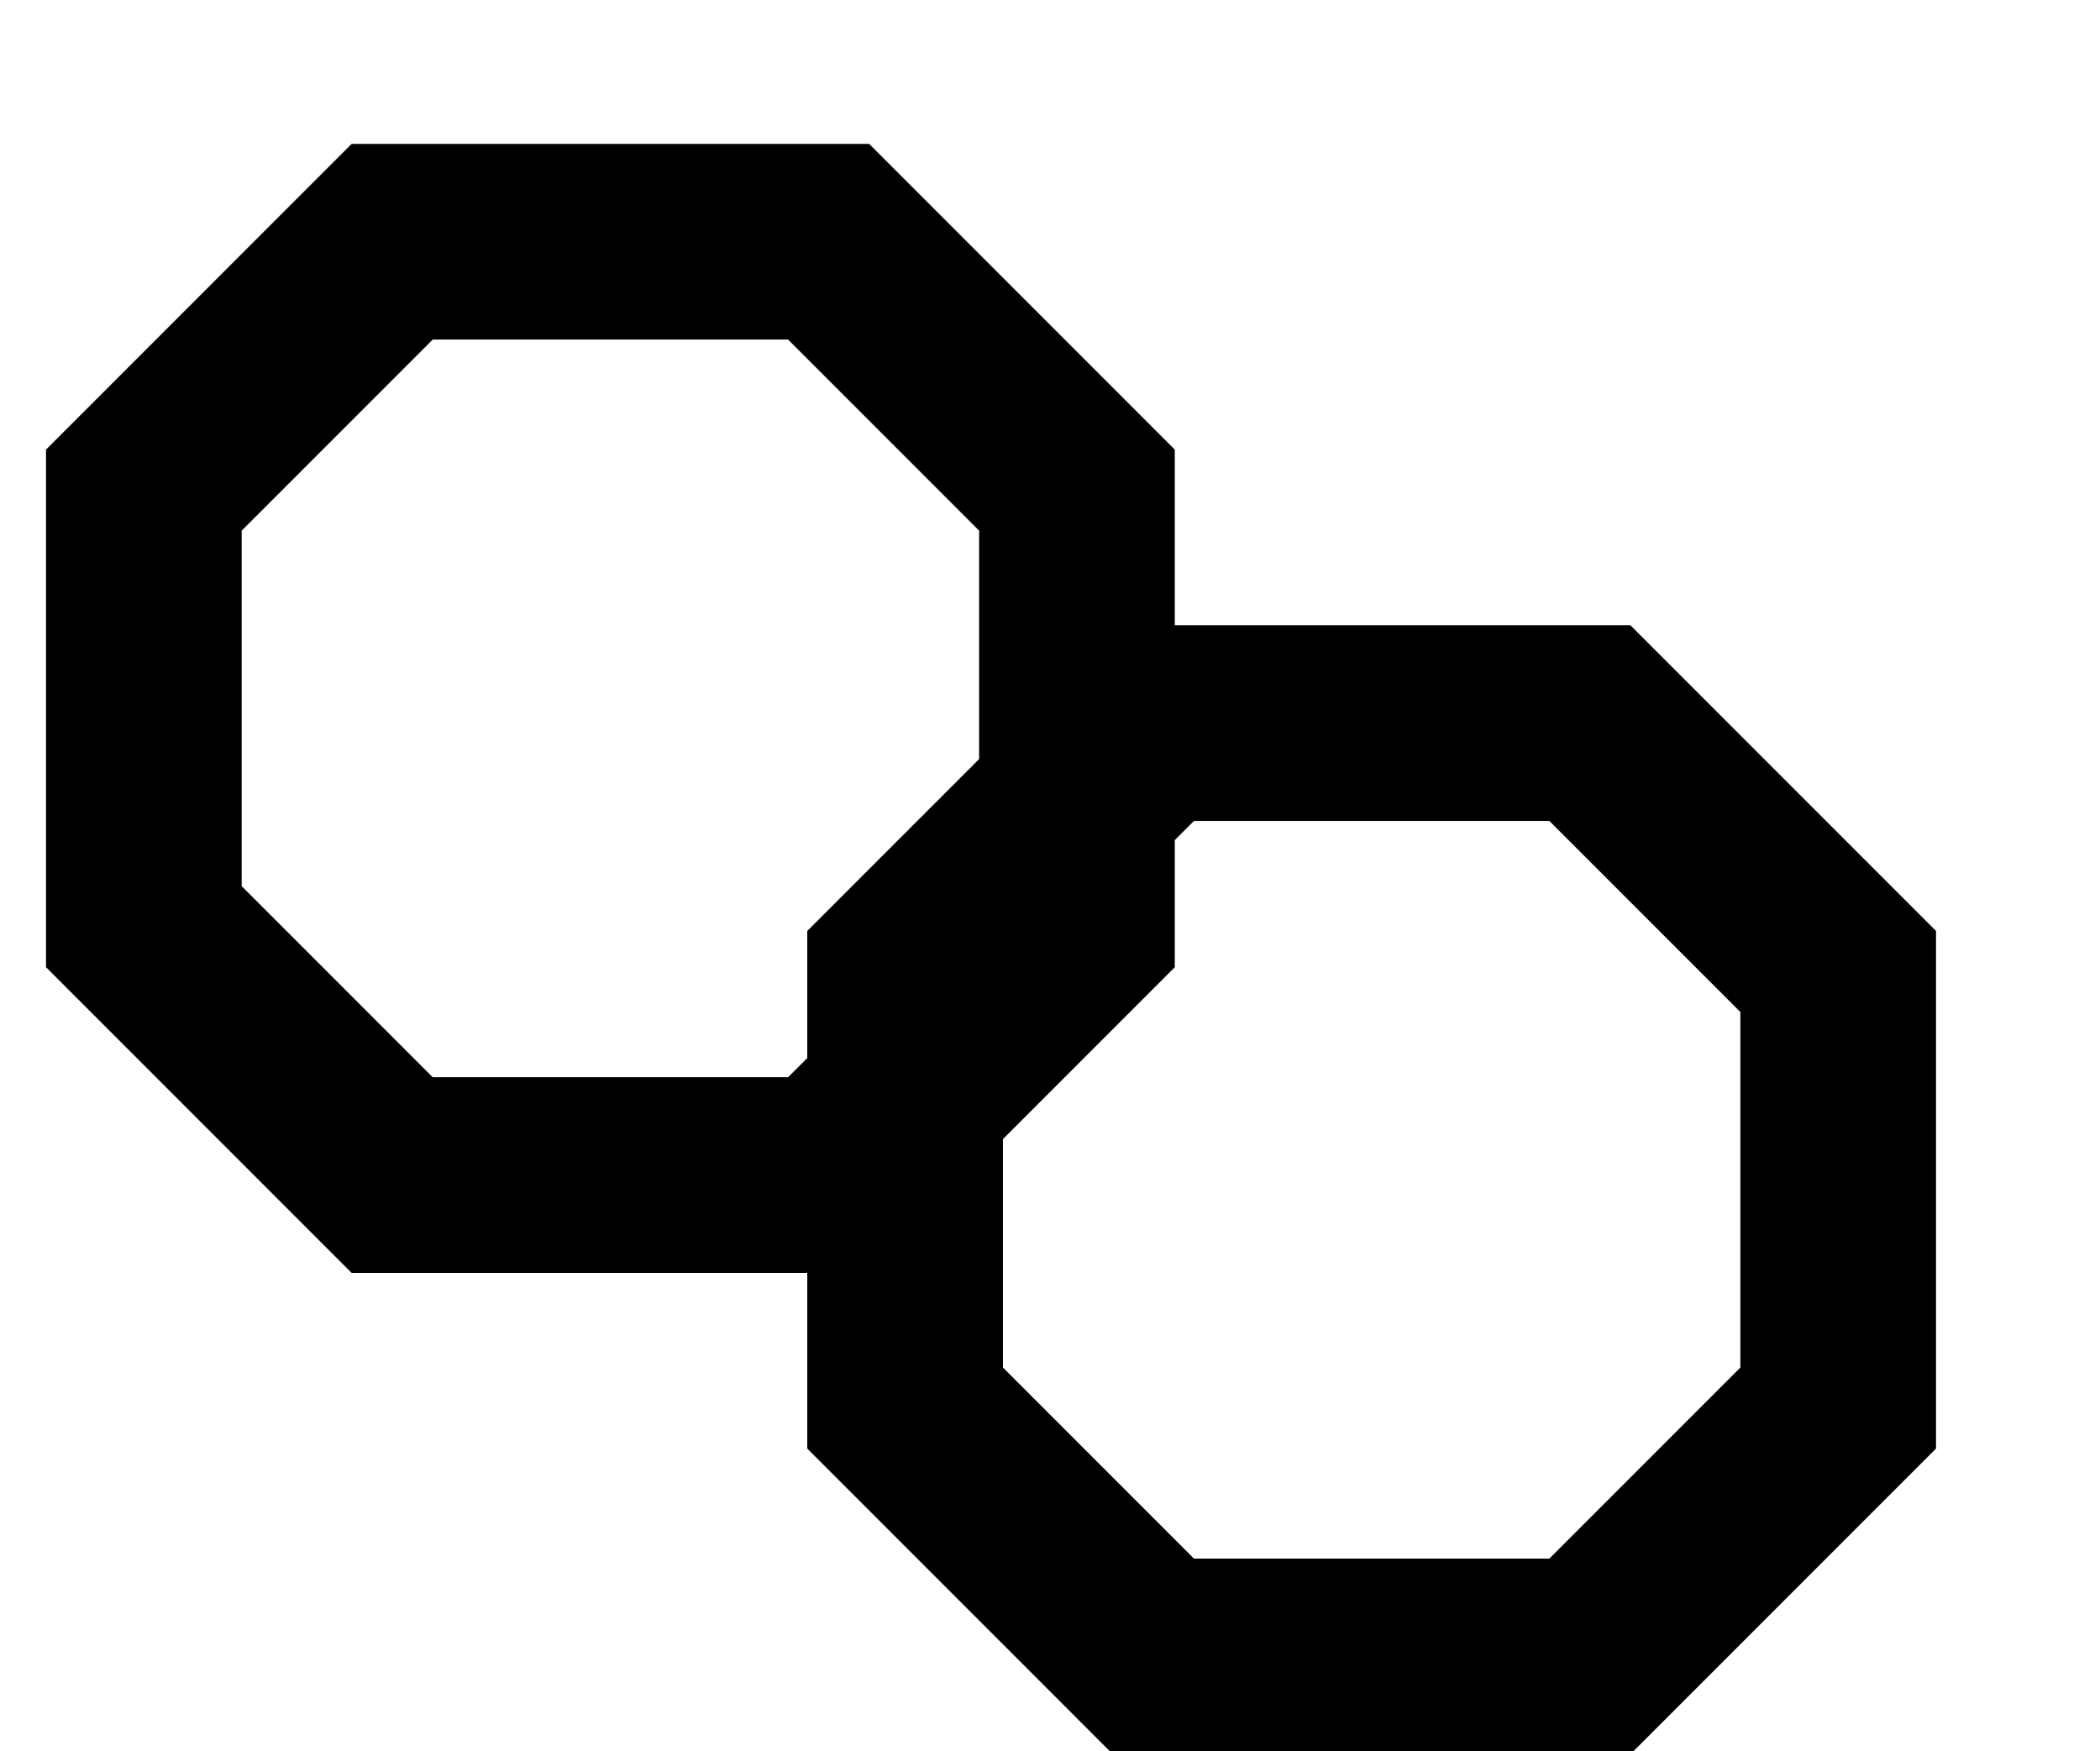
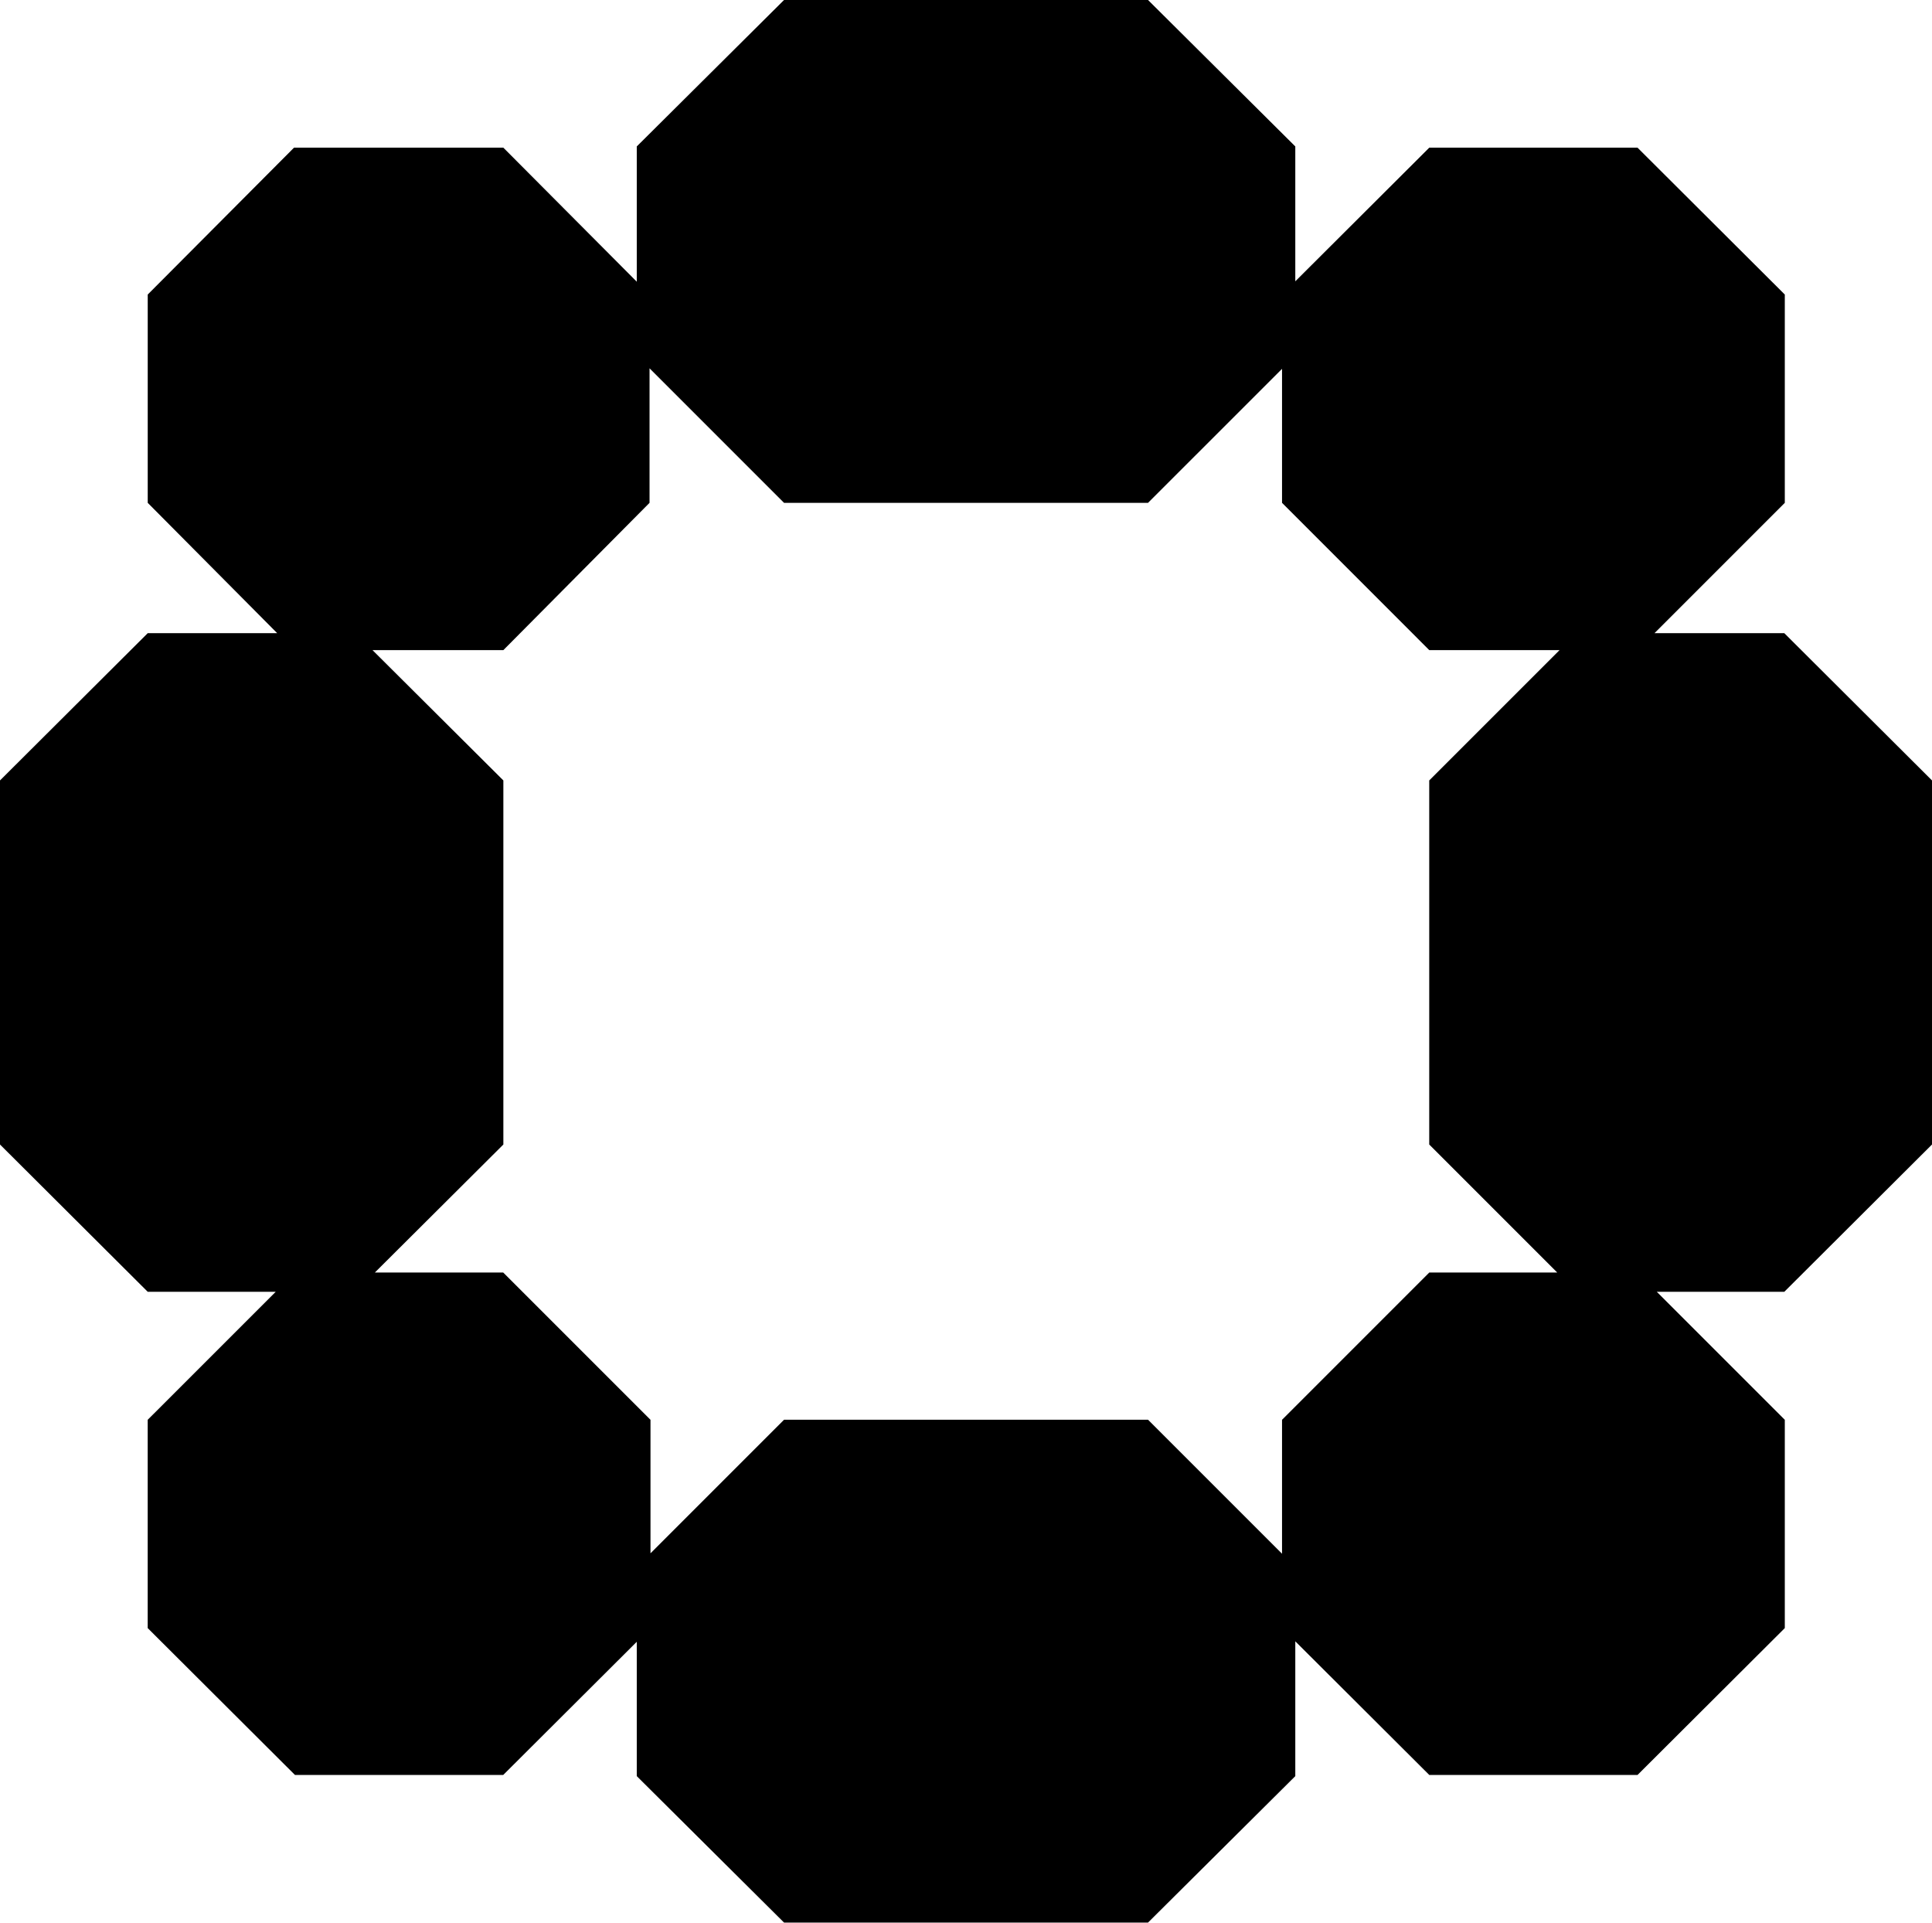
- <svg xmlns="http://www.w3.org/2000/svg" viewBox="0 0 120 100" role="img" aria-label="OctaPM">
-   <g fill="none" stroke="currentColor" stroke-width="13" stroke-linejoin="miter">
-     <path d="M18.5 8.5h29L64 25v29L47.5 70.5h-29L2 54V25z" transform="translate(6.5 6.5) scale(0.86)" />
-     <path d="M18.5 8.5h29L64 25v29L47.5 70.5h-29L2 54V25z" transform="translate(50 34) scale(0.86)" />
-   </g>
+ <svg xmlns="http://www.w3.org/2000/svg" viewBox="0 0 587.21 584.26" fill="currentColor" role="img" aria-label="OctaPM">
+   <path fill-rule="nonzero" d="M473.31 386.72L434.41 386.72L389.66 431.47L389.66 472.17L348.93 431.45L238.3 431.45L197.71 472.04L197.71 431.47L152.95 386.72L113.93 386.72L152.99 347.81L152.99 237.17L113.22 197.57L152.99 197.57L197.42 152.81L197.42 111.93L238.3 152.81L348.93 152.81L389.66 112.09L389.66 152.81L434.41 197.57L474.01 197.57L434.4 237.17L434.4 347.81ZM587.21 347.81L587.21 237.17L542.32 192.42L502.86 192.42L542.47 152.81L542.47 89.51L497.71 44.88L434.41 44.88L393.69 85.49L393.69 44.5L348.93 0L238.3 0L193.54 44.5L193.54 85.61L152.99 44.88L89.36 44.88L44.9 89.51L44.9 152.81L84.25 192.42L44.9 192.42L0 237.17L0 347.81L44.9 392.57L83.8 392.57L44.89 431.47L44.89 494.77L89.65 539.4L152.95 539.4L193.54 498.93L193.54 539.76L238.3 584.26L348.93 584.26L393.69 539.76L393.69 498.79L434.41 539.4L497.71 539.4L542.47 494.77L542.47 431.47L503.56 392.57L542.32 392.57Z" />
</svg>
